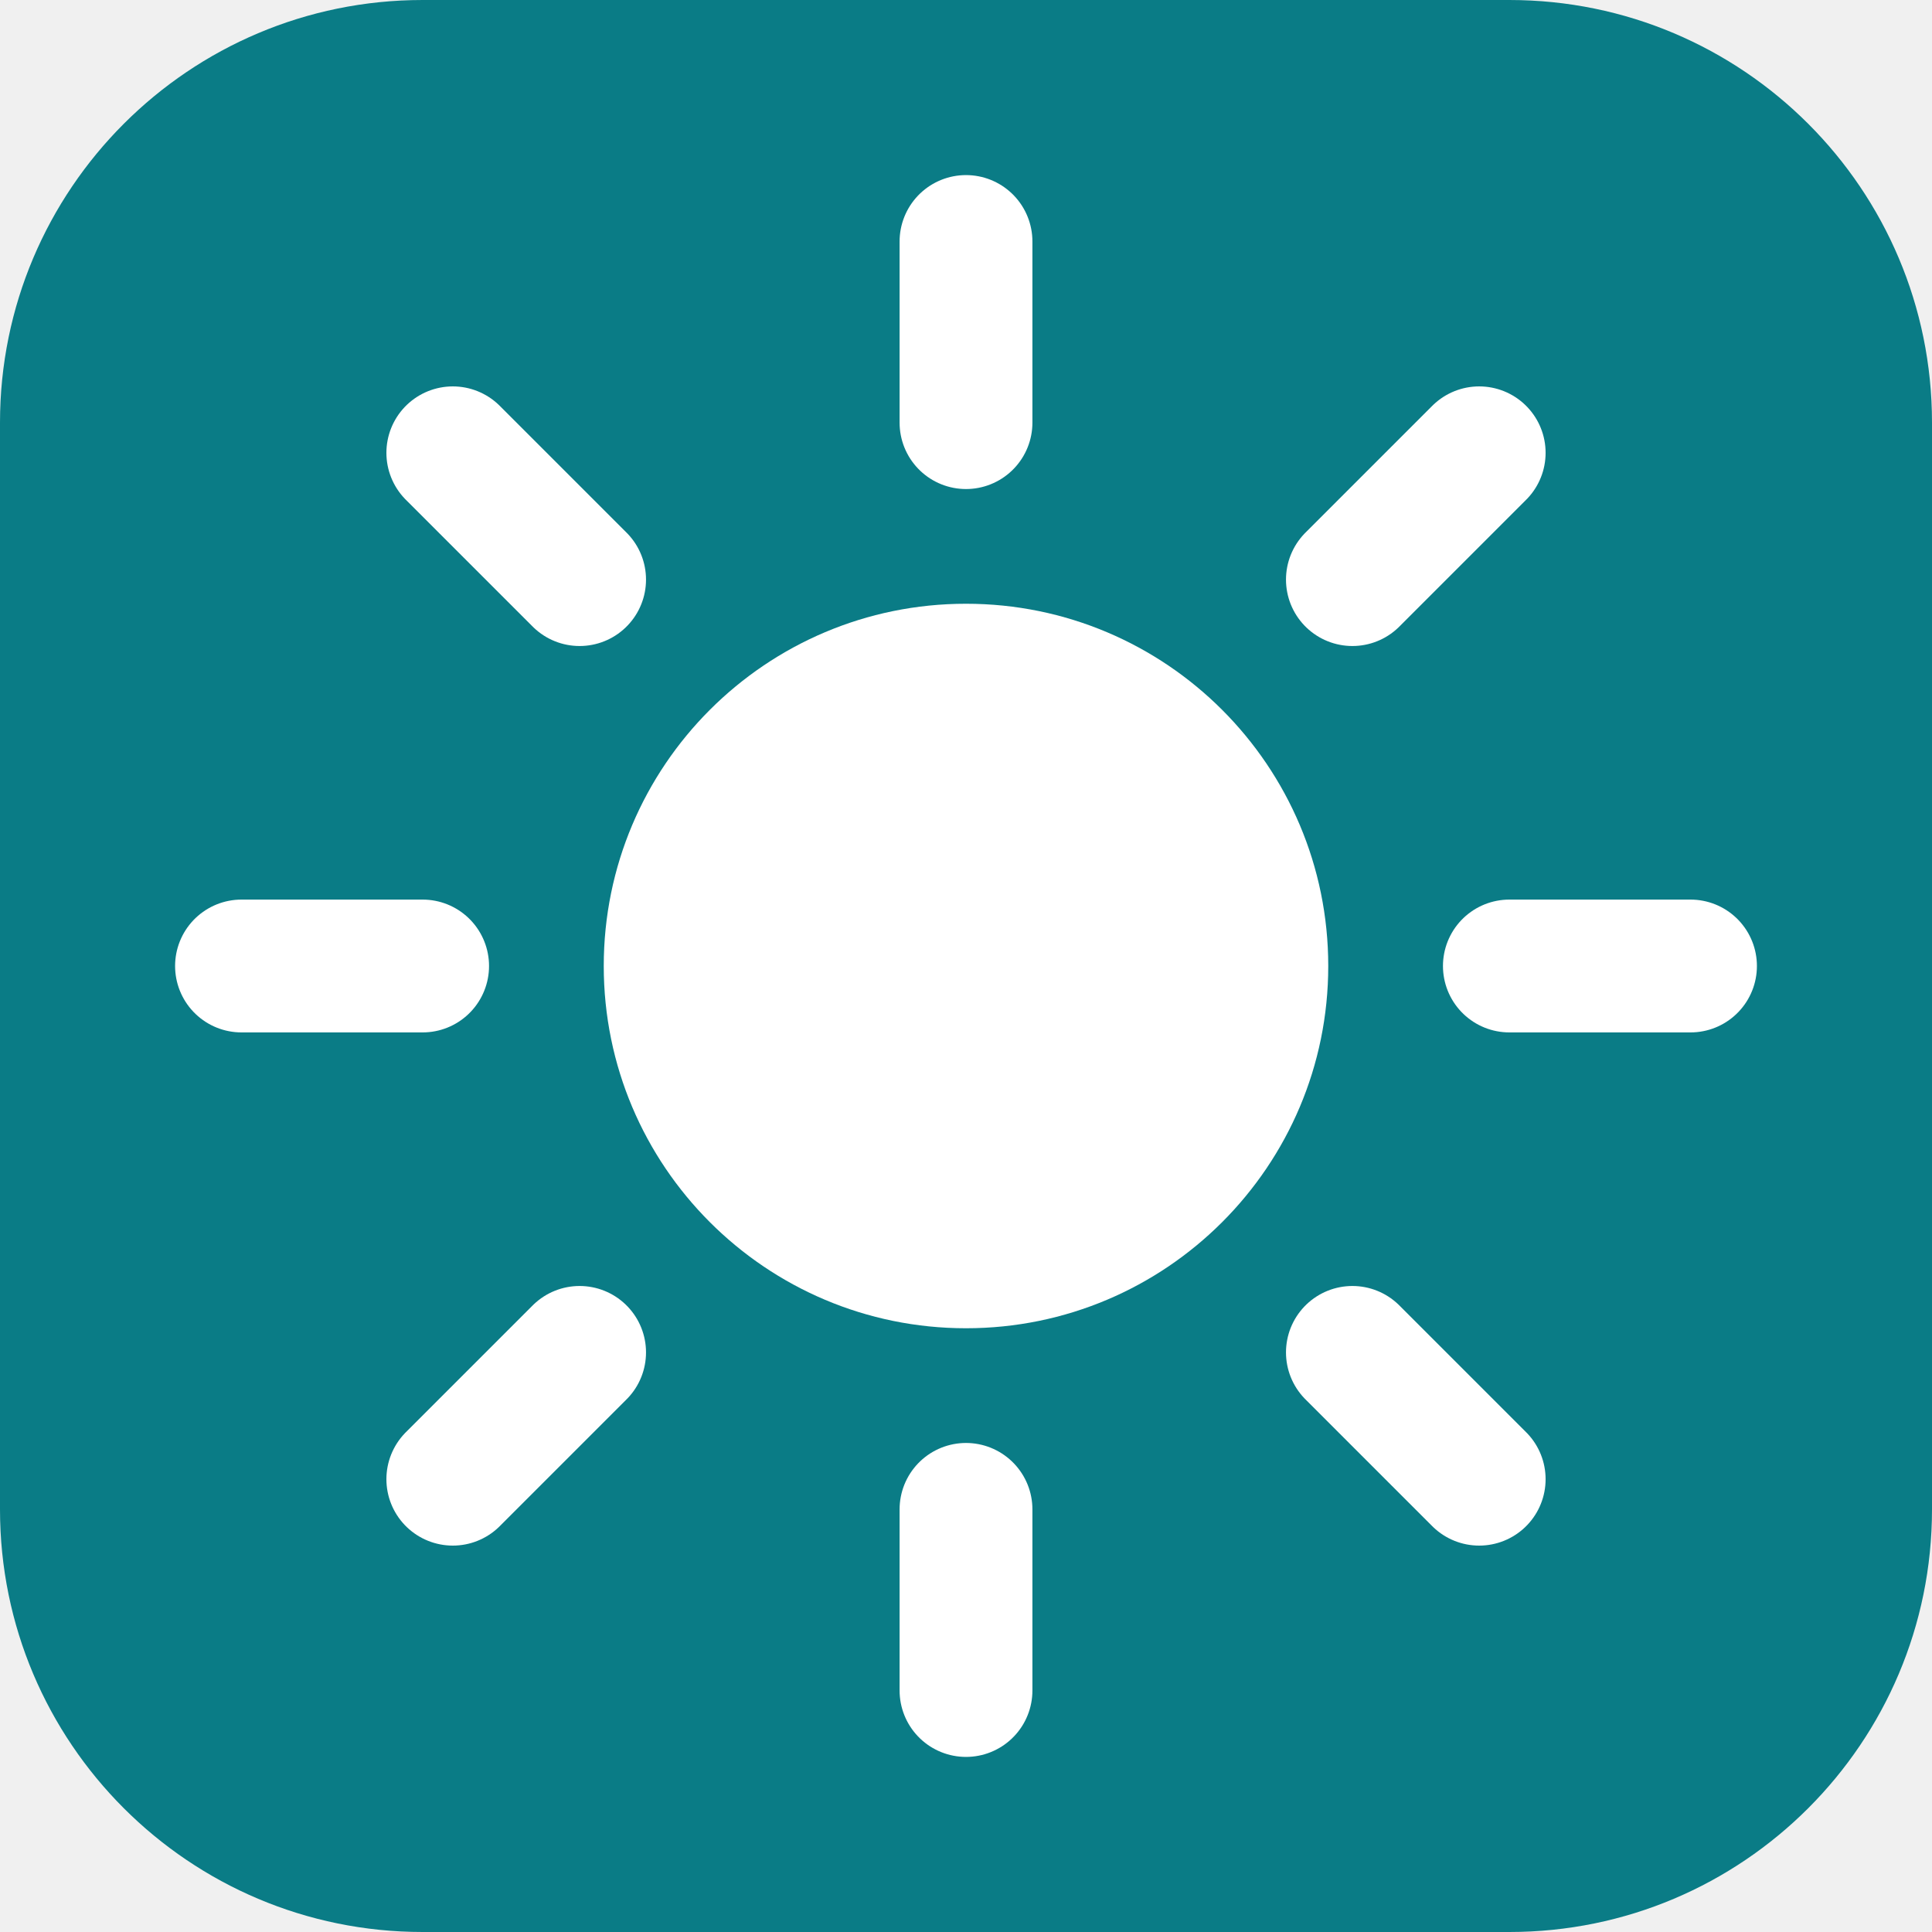
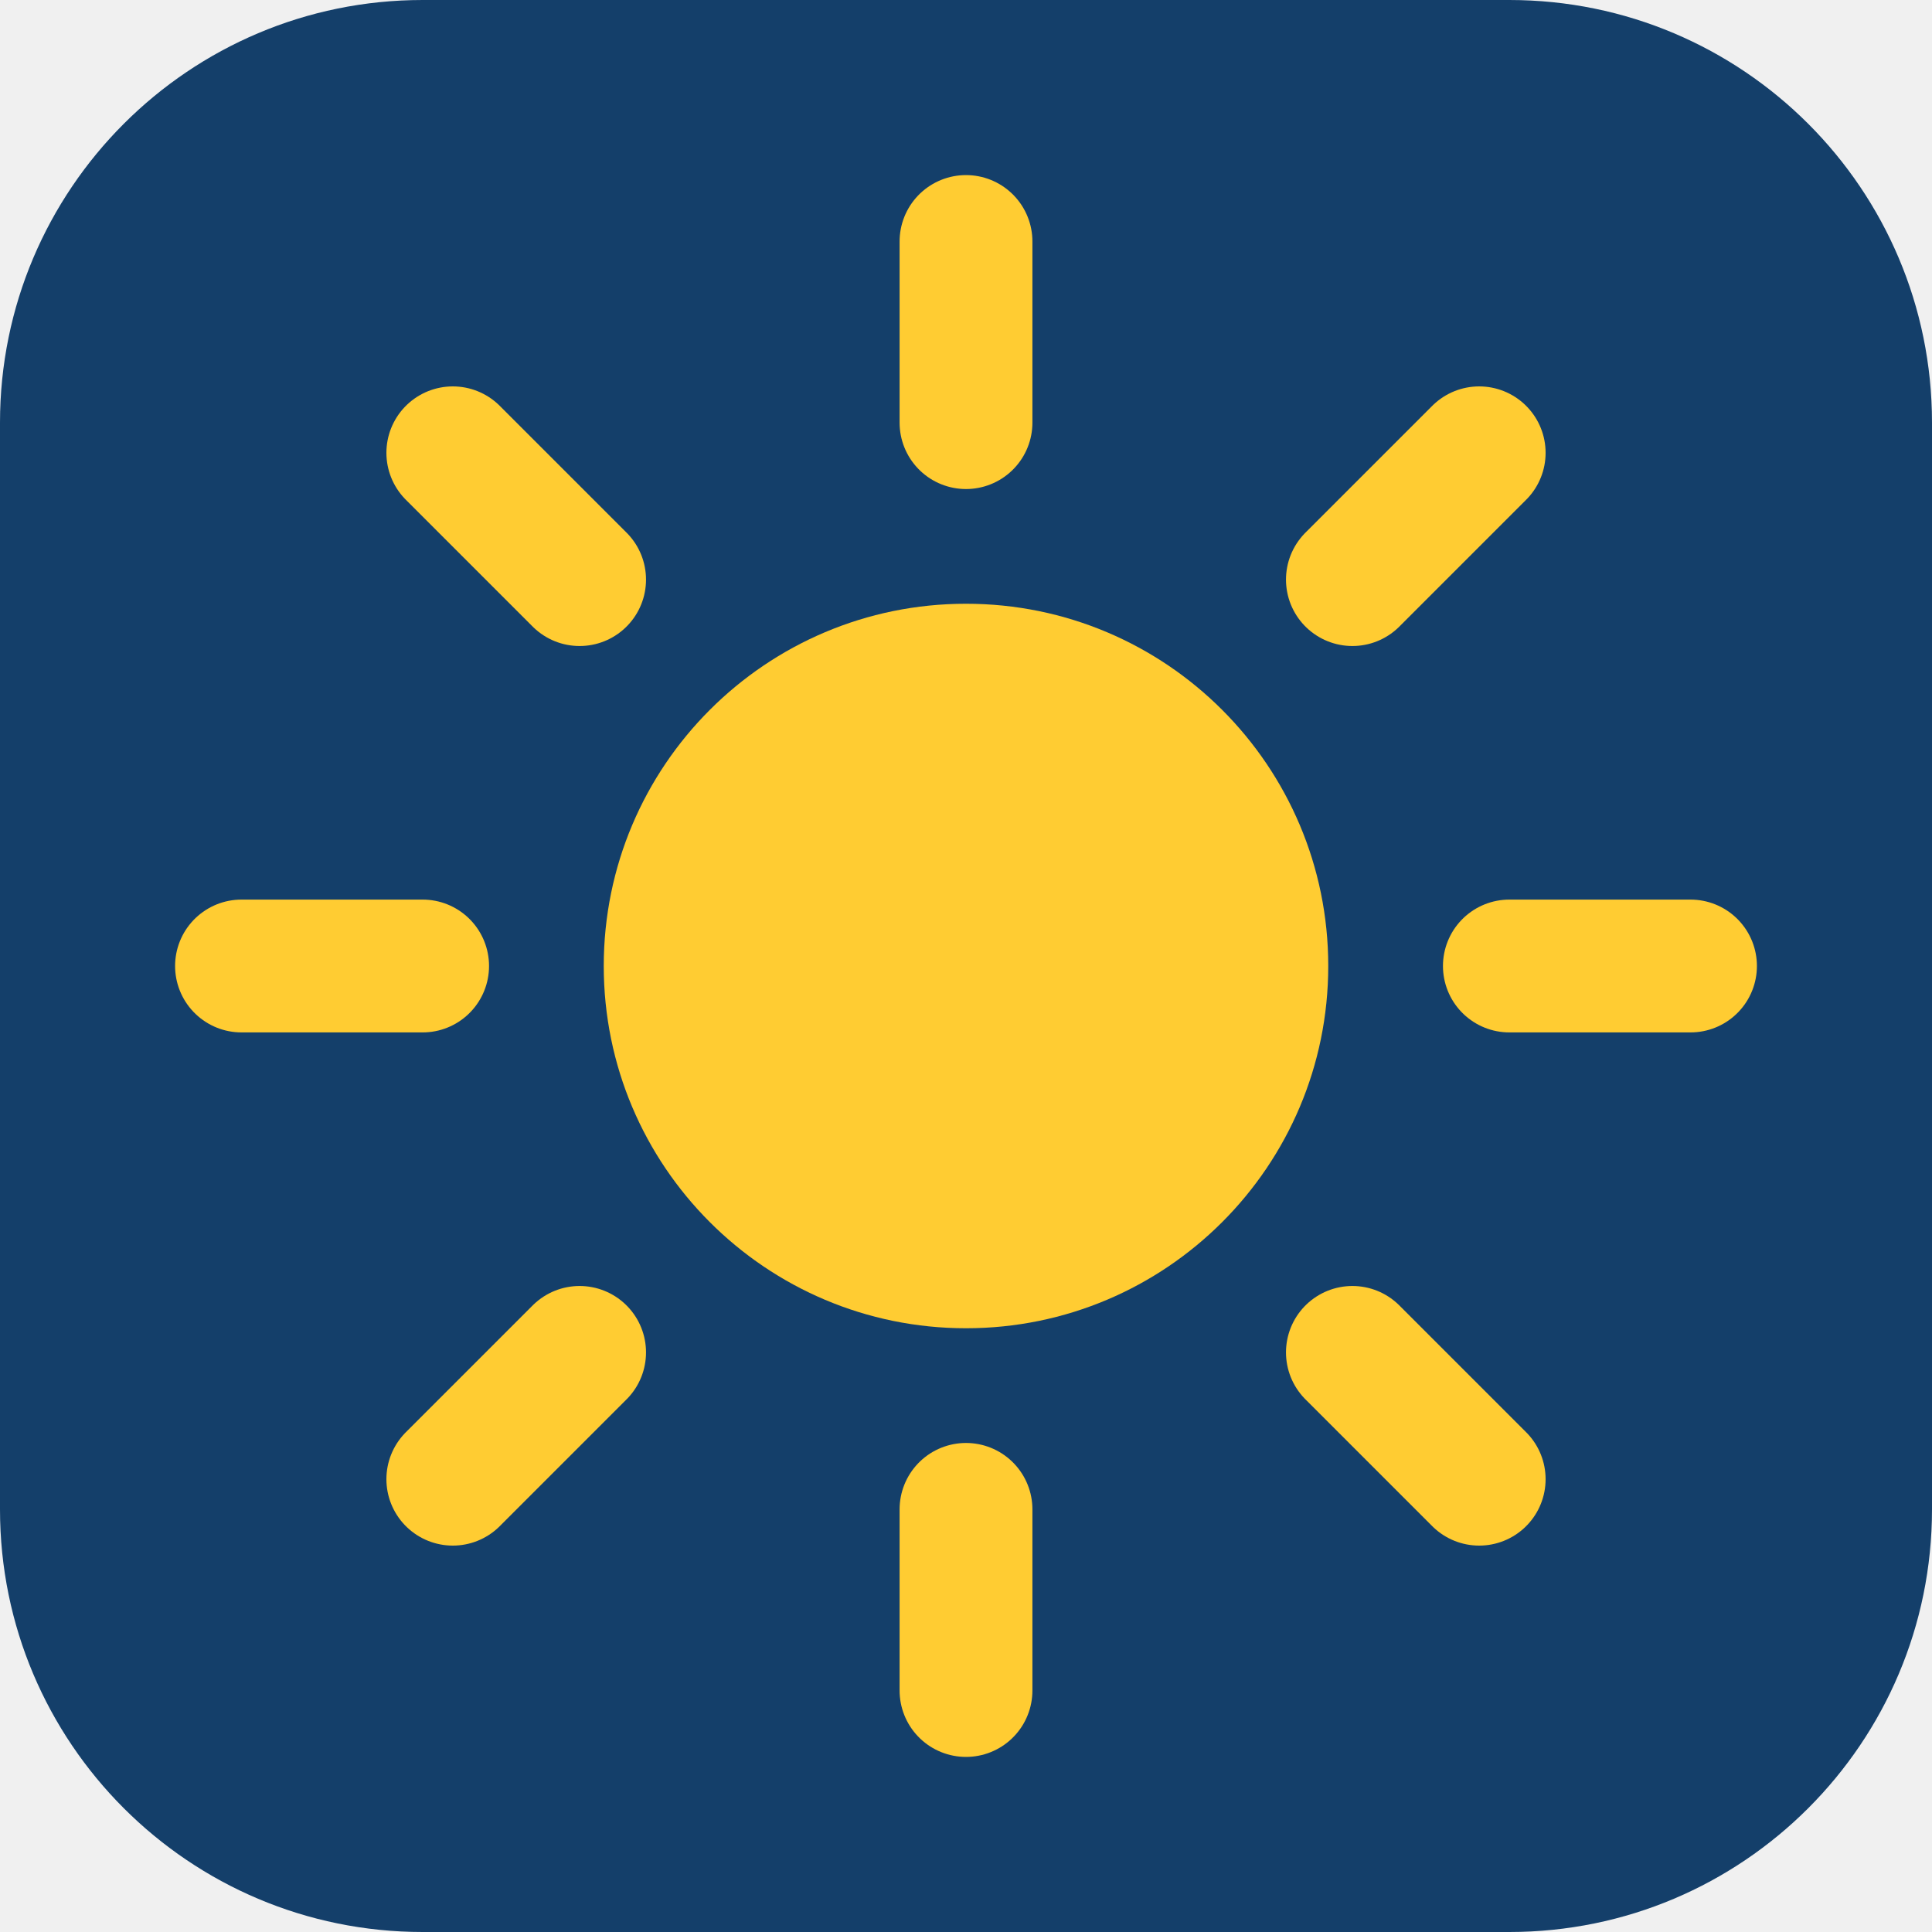
<svg xmlns="http://www.w3.org/2000/svg" viewBox="0 0 32 32">
-   <rect width="32" height="32" rx="7" fill="#0A7C86" />
-   <circle cx="16" cy="16" r="6" fill="#fff" />
-   <g stroke="#fff" stroke-width="2.2" stroke-linecap="round">
+   <rect width="32" height="32" rx="7" fill="#143F6A" />
+   <circle cx="16" cy="16" r="6" fill="#FFCC32" />
+   <g stroke="#FFCC32" stroke-width="2.2" stroke-linecap="round">
    <path d="M16 4v3M16 25v3M4 16h3M25 16h3M7.5 7.5l2.1 2.1M22.4 22.4l2.1 2.1M7.5 24.5l2.1-2.1M22.4 9.6l2.1-2.1" />
  </g>
</svg>
